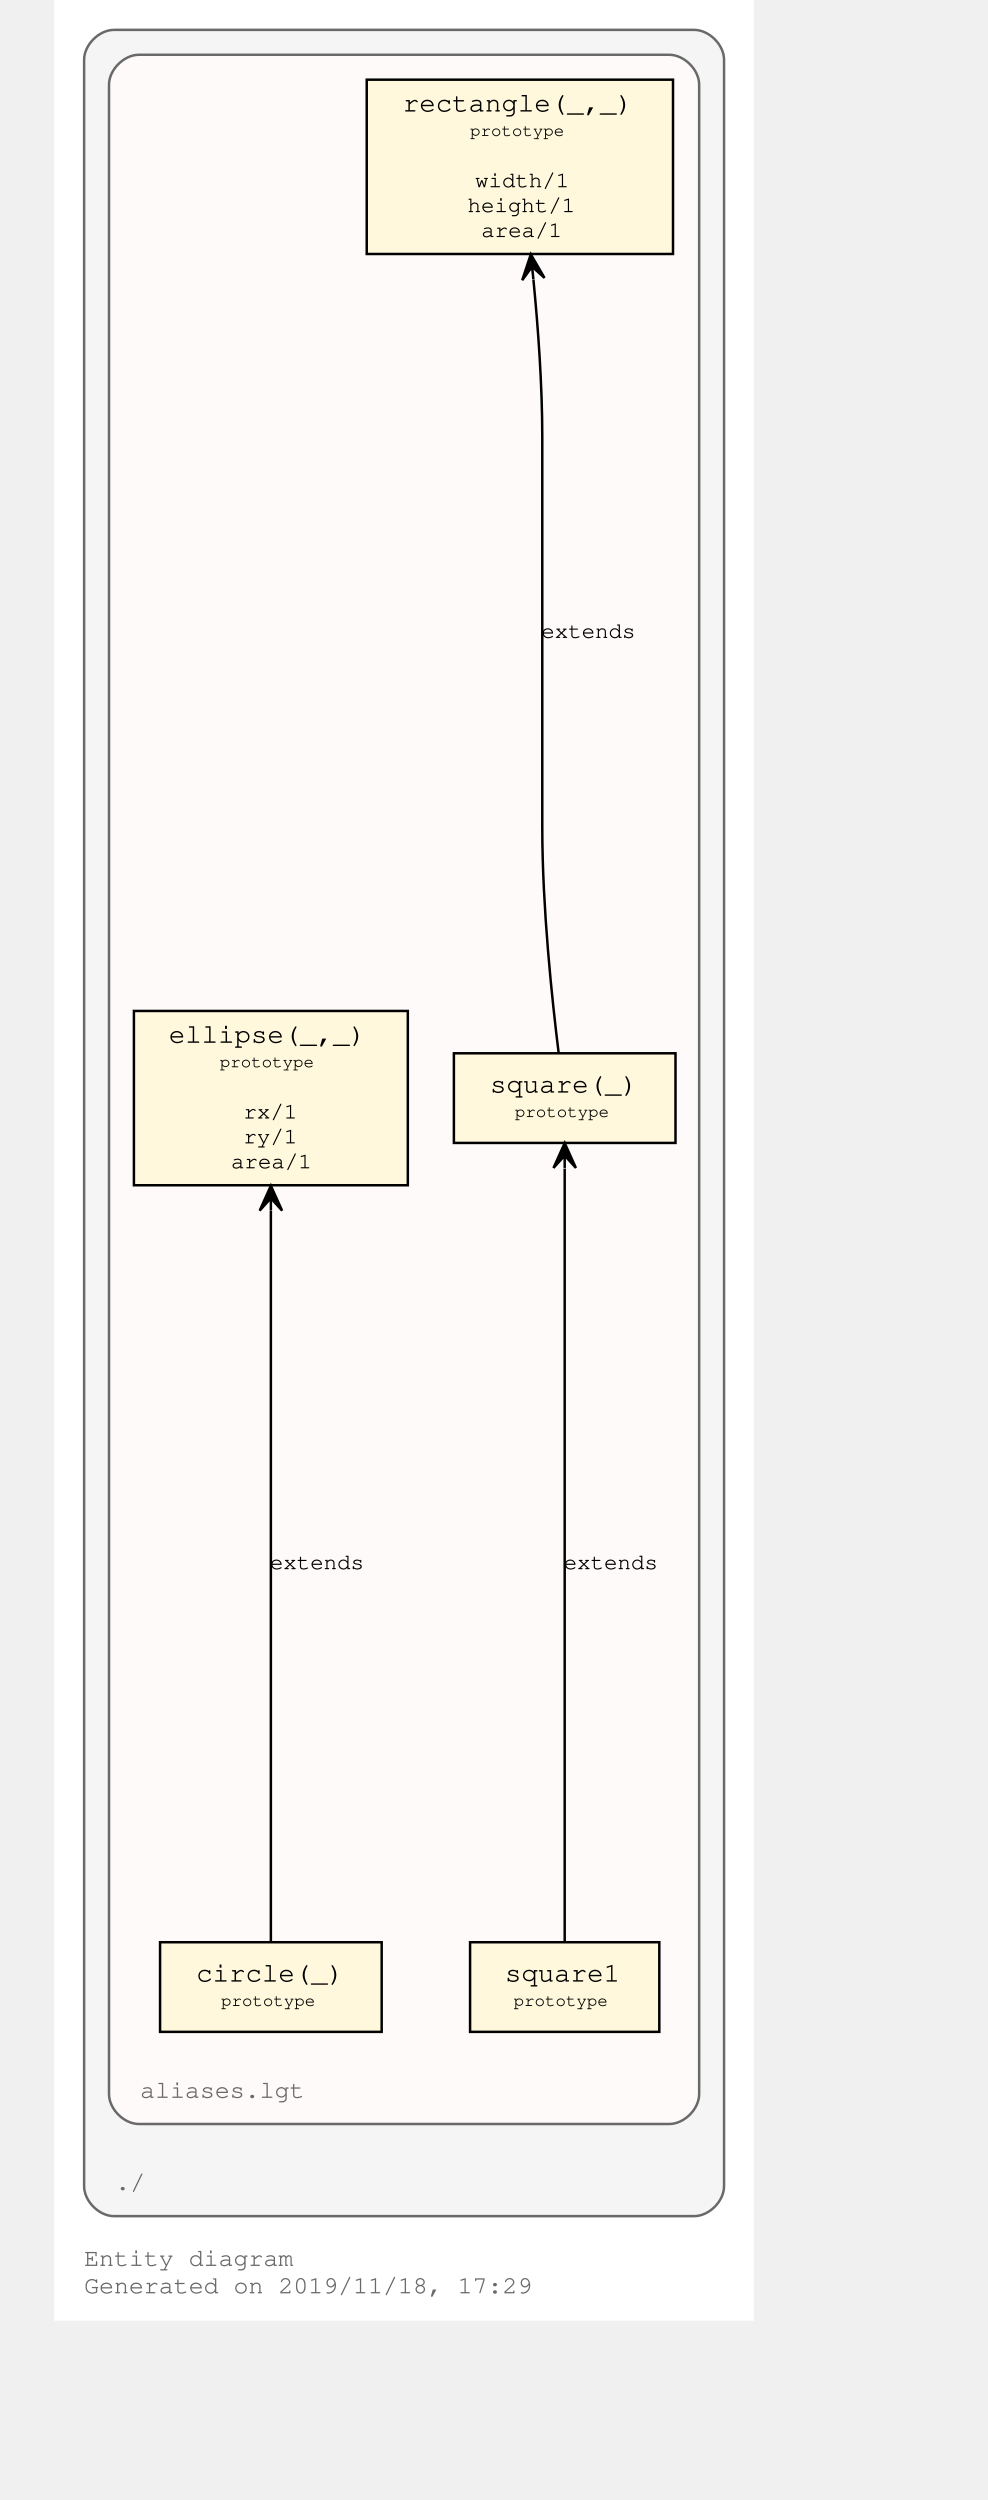
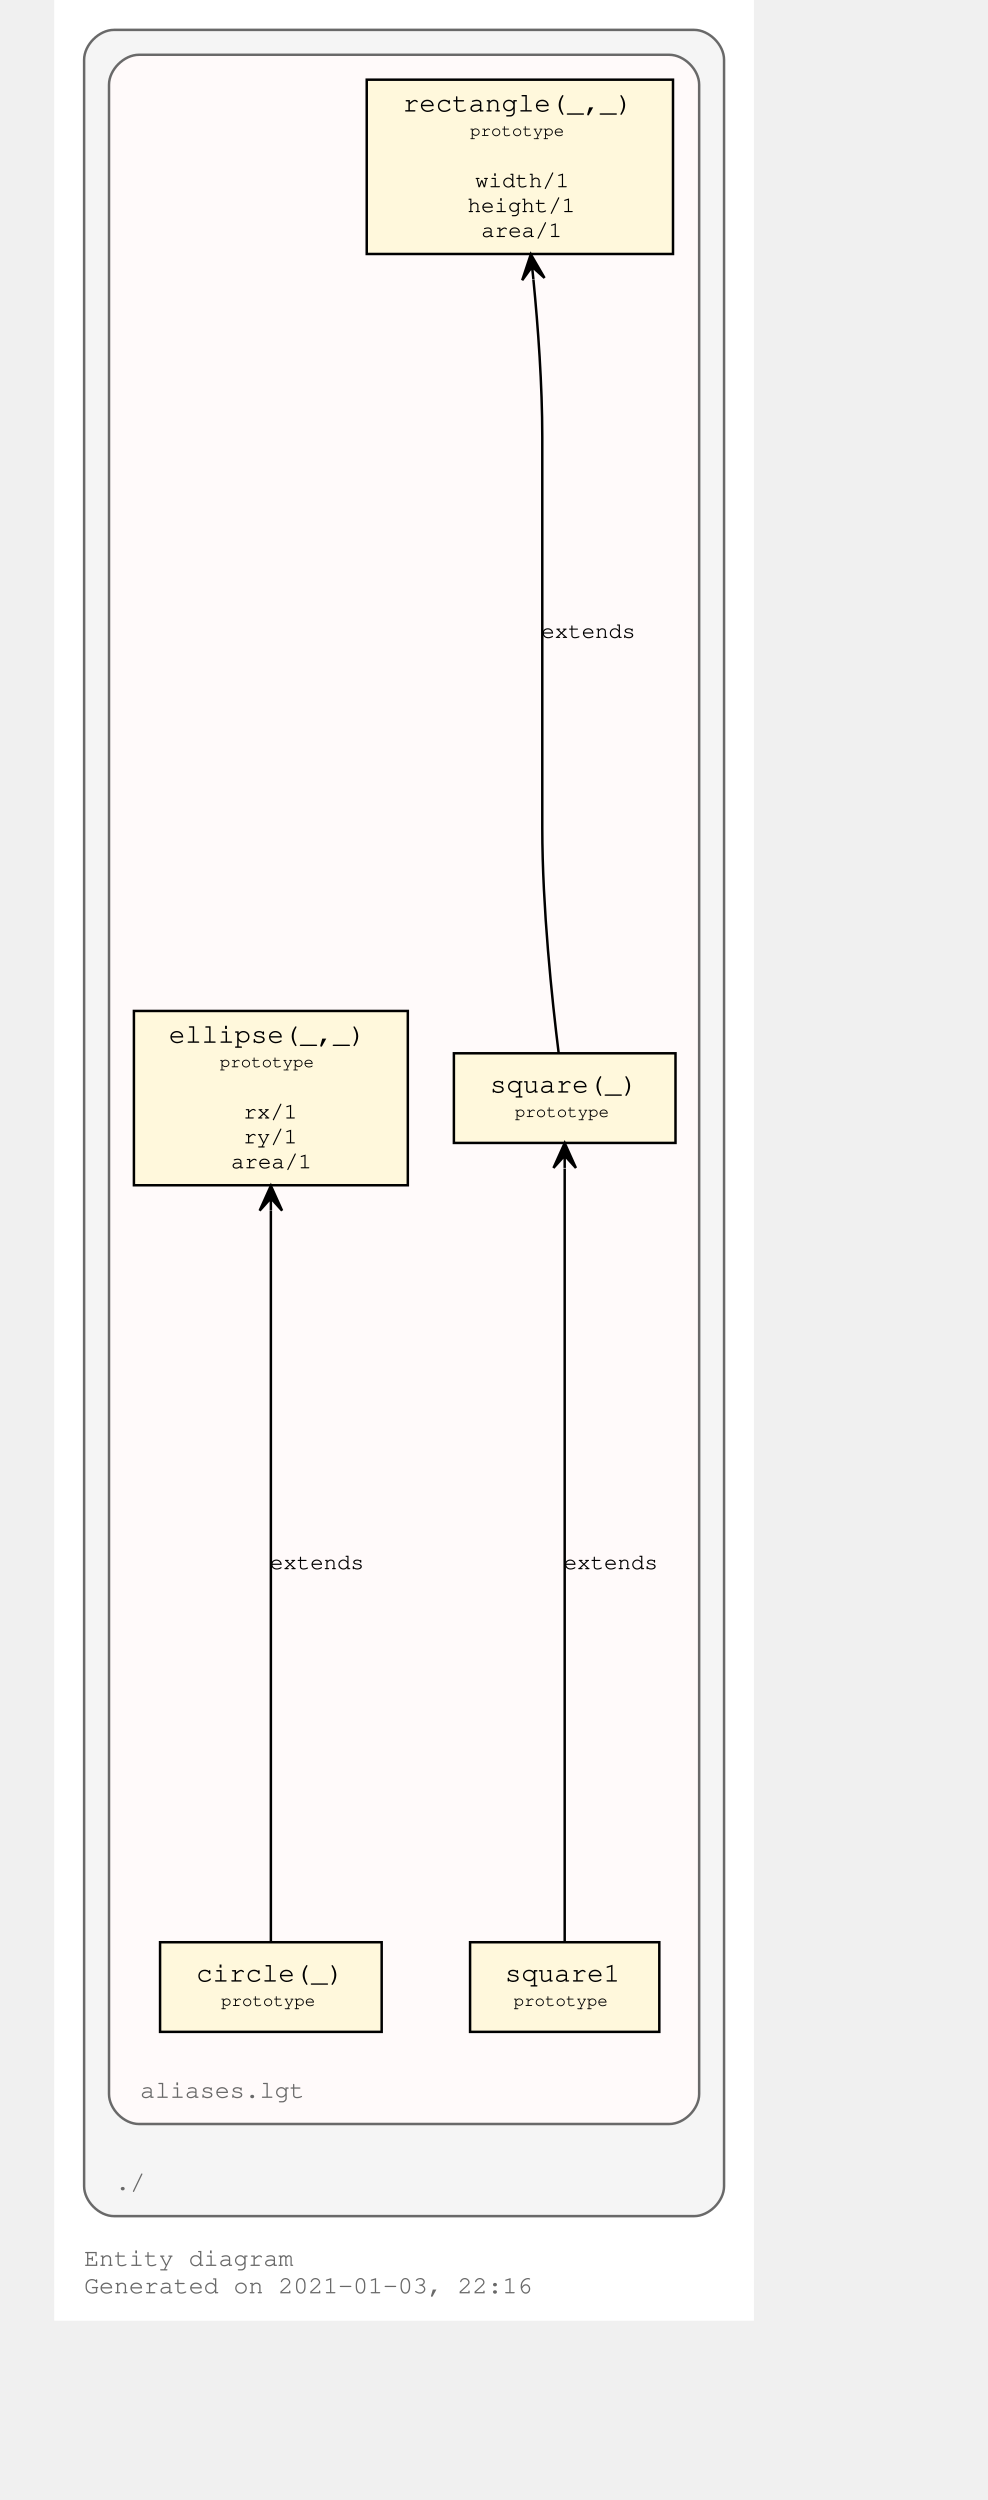
<svg xmlns="http://www.w3.org/2000/svg" xmlns:xlink="http://www.w3.org/1999/xlink" width="425pt" height="1076pt" viewBox="72.00 72.00 353.00 1004.00">
  <g id="graph0" class="graph" transform="scale(1 1) rotate(0) translate(76 1000)">
    <polygon fill="#ffffff" stroke="transparent" points="-4,4 -4,-928 277,-928 277,4 -4,4" />
    <text text-anchor="start" x="8" y="-18" font-family="Courier,monospace" font-size="10.00" fill="#696969">Entity diagram</text>
-     <text text-anchor="start" x="8" y="-7" font-family="Courier,monospace" font-size="10.00" fill="#696969">Generated on 2019/11/18, 17:29</text>
+     <text text-anchor="start" x="8" y="-7" font-family="Courier,monospace" font-size="10.00" fill="#696969">Generated on 2021-01-03, 22:16</text>
    <g id="clust1" class="cluster">
      <path fill="#f5f5f5" stroke="#696969" d="M20,-38C20,-38 253,-38 253,-38 259,-38 265,-44 265,-50 265,-50 265,-904 265,-904 265,-910 259,-916 253,-916 253,-916 20,-916 20,-916 14,-916 8,-910 8,-904 8,-904 8,-50 8,-50 8,-44 14,-38 20,-38" />
      <text text-anchor="start" x="20.5" y="-48.5" font-family="Courier,monospace" font-size="10.00" fill="#696969">./</text>
    </g>
    <g id="clust3" class="cluster">
      <g id="a_clust3">
        <a xlink:title="aliases.lgt">
          <path fill="#fffafa" stroke="#696969" d="M30,-75C30,-75 243,-75 243,-75 249,-75 255,-81 255,-87 255,-87 255,-894 255,-894 255,-900 249,-906 243,-906 243,-906 30,-906 30,-906 24,-906 18,-900 18,-894 18,-894 18,-87 18,-87 18,-81 24,-75 30,-75" />
          <text text-anchor="start" x="30.5" y="-85.5" font-family="Courier,monospace" font-size="10.00" fill="#696969">aliases.lgt</text>
        </a>
      </g>
    </g>
    <g id="node1" class="node">
      <g id="a_node1">
        <a xlink:title="prototype">
          <polygon fill="#fff8dc" stroke="#000000" points="244.5,-896 121.5,-896 121.5,-826 244.5,-826 244.5,-896" />
          <text text-anchor="start" x="130" y="-883.8" font-family="Courier,monospace" font-size="9.00" fill="#000000"> </text>
          <text text-anchor="start" x="136" y="-883.2" font-family="Courier,monospace" font-size="11.00" fill="#000000">rectangle(_,_)</text>
          <text text-anchor="start" x="231" y="-883.8" font-family="Courier,monospace" font-size="9.00" fill="#000000"> </text>
          <text text-anchor="start" x="130" y="-872.8" font-family="Courier,monospace" font-size="9.00" fill="#000000"> </text>
          <text text-anchor="start" x="163" y="-873.4" font-family="Courier,monospace" font-size="7.00" fill="#000000">prototype</text>
          <text text-anchor="start" x="231" y="-872.8" font-family="Courier,monospace" font-size="9.00" fill="#000000"> </text>
          <text text-anchor="start" x="130" y="-862.8" font-family="Courier,monospace" font-size="9.00" fill="#000000"> </text>
          <text text-anchor="start" x="130" y="-852.8" font-family="Courier,monospace" font-size="9.00" fill="#000000"> </text>
          <text text-anchor="start" x="165" y="-852.8" font-family="Courier,monospace" font-size="9.00" fill="#000000">width/1</text>
          <text text-anchor="start" x="231" y="-852.8" font-family="Courier,monospace" font-size="9.00" fill="#000000"> </text>
          <text text-anchor="start" x="130" y="-842.8" font-family="Courier,monospace" font-size="9.00" fill="#000000"> </text>
          <text text-anchor="start" x="162" y="-842.8" font-family="Courier,monospace" font-size="9.00" fill="#000000">height/1</text>
          <text text-anchor="start" x="231" y="-842.8" font-family="Courier,monospace" font-size="9.00" fill="#000000"> </text>
          <text text-anchor="start" x="130" y="-832.8" font-family="Courier,monospace" font-size="9.00" fill="#000000"> </text>
          <text text-anchor="start" x="167.5" y="-832.8" font-family="Courier,monospace" font-size="9.00" fill="#000000">area/1</text>
          <text text-anchor="start" x="231" y="-832.8" font-family="Courier,monospace" font-size="9.00" fill="#000000"> </text>
        </a>
      </g>
    </g>
    <g id="node2" class="node">
      <g id="a_node2">
        <a xlink:title="prototype">
          <polygon fill="#fff8dc" stroke="#000000" points="245.5,-505 156.5,-505 156.5,-469 245.5,-469 245.5,-505" />
          <text text-anchor="start" x="165" y="-489.8" font-family="Courier,monospace" font-size="9.00" fill="#000000"> </text>
          <text text-anchor="start" x="171" y="-489.2" font-family="Courier,monospace" font-size="11.00" fill="#000000">square(_)</text>
          <text text-anchor="start" x="232" y="-489.8" font-family="Courier,monospace" font-size="9.00" fill="#000000"> </text>
          <text text-anchor="start" x="165" y="-478.8" font-family="Courier,monospace" font-size="9.00" fill="#000000"> </text>
          <text text-anchor="start" x="181" y="-479.4" font-family="Courier,monospace" font-size="7.00" fill="#000000">prototype</text>
          <text text-anchor="start" x="232" y="-478.8" font-family="Courier,monospace" font-size="9.00" fill="#000000"> </text>
        </a>
      </g>
    </g>
    <g id="edge1" class="edge">
      <path fill="none" stroke="#000000" d="M198.588,-505.008C195.922,-526.503 192,-563.557 192,-595.5 192,-595.5 192,-595.5 192,-752.5 192,-773.329 190.332,-796.33 188.433,-815.773" />
      <polygon fill="#000000" stroke="#000000" points="187.394,-825.879 183.94,-815.471 187.906,-820.905 188.417,-815.931 188.417,-815.931 188.417,-815.931 187.906,-820.905 192.893,-816.391 187.394,-825.879 187.394,-825.879" />
      <g id="a_edge1-label">
        <a xlink:title="extends">
          <text text-anchor="middle" x="210.5" y="-671.8" font-family="Courier,monospace" font-size="9.00" fill="#000000">extends</text>
        </a>
      </g>
    </g>
    <g id="node3" class="node">
      <g id="a_node3">
        <a xlink:title="prototype">
          <polygon fill="#fff8dc" stroke="#000000" points="239,-148 163,-148 163,-112 239,-112 239,-148" />
          <text text-anchor="start" x="171" y="-132.8" font-family="Courier,monospace" font-size="9.00" fill="#000000"> </text>
          <text text-anchor="start" x="177" y="-132.2" font-family="Courier,monospace" font-size="11.00" fill="#000000">square1</text>
          <text text-anchor="start" x="225" y="-132.8" font-family="Courier,monospace" font-size="9.00" fill="#000000"> </text>
          <text text-anchor="start" x="171" y="-121.8" font-family="Courier,monospace" font-size="9.00" fill="#000000"> </text>
          <text text-anchor="start" x="180.5" y="-122.4" font-family="Courier,monospace" font-size="7.00" fill="#000000">prototype</text>
          <text text-anchor="start" x="225" y="-121.8" font-family="Courier,monospace" font-size="9.00" fill="#000000"> </text>
        </a>
      </g>
    </g>
    <g id="edge2" class="edge">
      <path fill="none" stroke="#000000" d="M201,-148.228C201,-166.695 201,-196.083 201,-221.5 201,-221.5 201,-221.5 201,-378.5 201,-405.733 201,-436.811 201,-458.706" />
      <polygon fill="#000000" stroke="#000000" points="201,-468.954 196.5,-458.954 201,-463.954 201,-458.954 201,-458.954 201,-458.954 201,-463.954 205.5,-458.954 201,-468.954 201,-468.954" />
      <g id="a_edge2-label">
        <a xlink:title="extends">
          <text text-anchor="middle" x="219.5" y="-297.8" font-family="Courier,monospace" font-size="9.00" fill="#000000">extends</text>
        </a>
      </g>
    </g>
    <g id="node4" class="node">
      <g id="a_node4">
        <a xlink:title="prototype">
          <polygon fill="#fff8dc" stroke="#000000" points="138,-522 28,-522 28,-452 138,-452 138,-522" />
          <text text-anchor="start" x="36" y="-509.8" font-family="Courier,monospace" font-size="9.00" fill="#000000"> </text>
          <text text-anchor="start" x="42" y="-509.2" font-family="Courier,monospace" font-size="11.00" fill="#000000">ellipse(_,_)</text>
          <text text-anchor="start" x="124" y="-509.8" font-family="Courier,monospace" font-size="9.00" fill="#000000"> </text>
          <text text-anchor="start" x="36" y="-498.8" font-family="Courier,monospace" font-size="9.00" fill="#000000"> </text>
          <text text-anchor="start" x="62.5" y="-499.4" font-family="Courier,monospace" font-size="7.00" fill="#000000">prototype</text>
          <text text-anchor="start" x="124" y="-498.8" font-family="Courier,monospace" font-size="9.00" fill="#000000"> </text>
          <text text-anchor="start" x="36" y="-488.8" font-family="Courier,monospace" font-size="9.00" fill="#000000"> </text>
          <text text-anchor="start" x="36" y="-478.8" font-family="Courier,monospace" font-size="9.00" fill="#000000"> </text>
          <text text-anchor="start" x="72" y="-478.8" font-family="Courier,monospace" font-size="9.00" fill="#000000">rx/1</text>
          <text text-anchor="start" x="124" y="-478.8" font-family="Courier,monospace" font-size="9.00" fill="#000000"> </text>
          <text text-anchor="start" x="36" y="-468.8" font-family="Courier,monospace" font-size="9.00" fill="#000000"> </text>
          <text text-anchor="start" x="72" y="-468.8" font-family="Courier,monospace" font-size="9.00" fill="#000000">ry/1</text>
          <text text-anchor="start" x="124" y="-468.8" font-family="Courier,monospace" font-size="9.00" fill="#000000"> </text>
          <text text-anchor="start" x="36" y="-458.8" font-family="Courier,monospace" font-size="9.00" fill="#000000"> </text>
          <text text-anchor="start" x="67" y="-458.8" font-family="Courier,monospace" font-size="9.00" fill="#000000">area/1</text>
          <text text-anchor="start" x="124" y="-458.8" font-family="Courier,monospace" font-size="9.00" fill="#000000"> </text>
        </a>
      </g>
    </g>
    <g id="node5" class="node">
      <g id="a_node5">
        <a xlink:title="prototype">
          <polygon fill="#fff8dc" stroke="#000000" points="127.5,-148 38.5,-148 38.5,-112 127.5,-112 127.5,-148" />
          <text text-anchor="start" x="47" y="-132.8" font-family="Courier,monospace" font-size="9.00" fill="#000000"> </text>
          <text text-anchor="start" x="53" y="-132.2" font-family="Courier,monospace" font-size="11.00" fill="#000000">circle(_)</text>
          <text text-anchor="start" x="114" y="-132.8" font-family="Courier,monospace" font-size="9.00" fill="#000000"> </text>
          <text text-anchor="start" x="47" y="-121.8" font-family="Courier,monospace" font-size="9.00" fill="#000000"> </text>
          <text text-anchor="start" x="63" y="-122.4" font-family="Courier,monospace" font-size="7.00" fill="#000000">prototype</text>
          <text text-anchor="start" x="114" y="-121.8" font-family="Courier,monospace" font-size="9.00" fill="#000000"> </text>
        </a>
      </g>
    </g>
    <g id="edge3" class="edge">
      <path fill="none" stroke="#000000" d="M83,-148.228C83,-166.695 83,-196.083 83,-221.5 83,-221.5 83,-221.5 83,-378.5 83,-399.257 83,-422.248 83,-441.704" />
      <polygon fill="#000000" stroke="#000000" points="83,-451.818 78.5,-441.818 83,-446.818 83,-441.818 83,-441.818 83,-441.818 83,-446.818 87.5,-441.818 83,-451.818 83,-451.818" />
      <g id="a_edge3-label">
        <a xlink:title="extends">
          <text text-anchor="middle" x="101.5" y="-297.8" font-family="Courier,monospace" font-size="9.00" fill="#000000">extends</text>
        </a>
      </g>
    </g>
  </g>
</svg>
